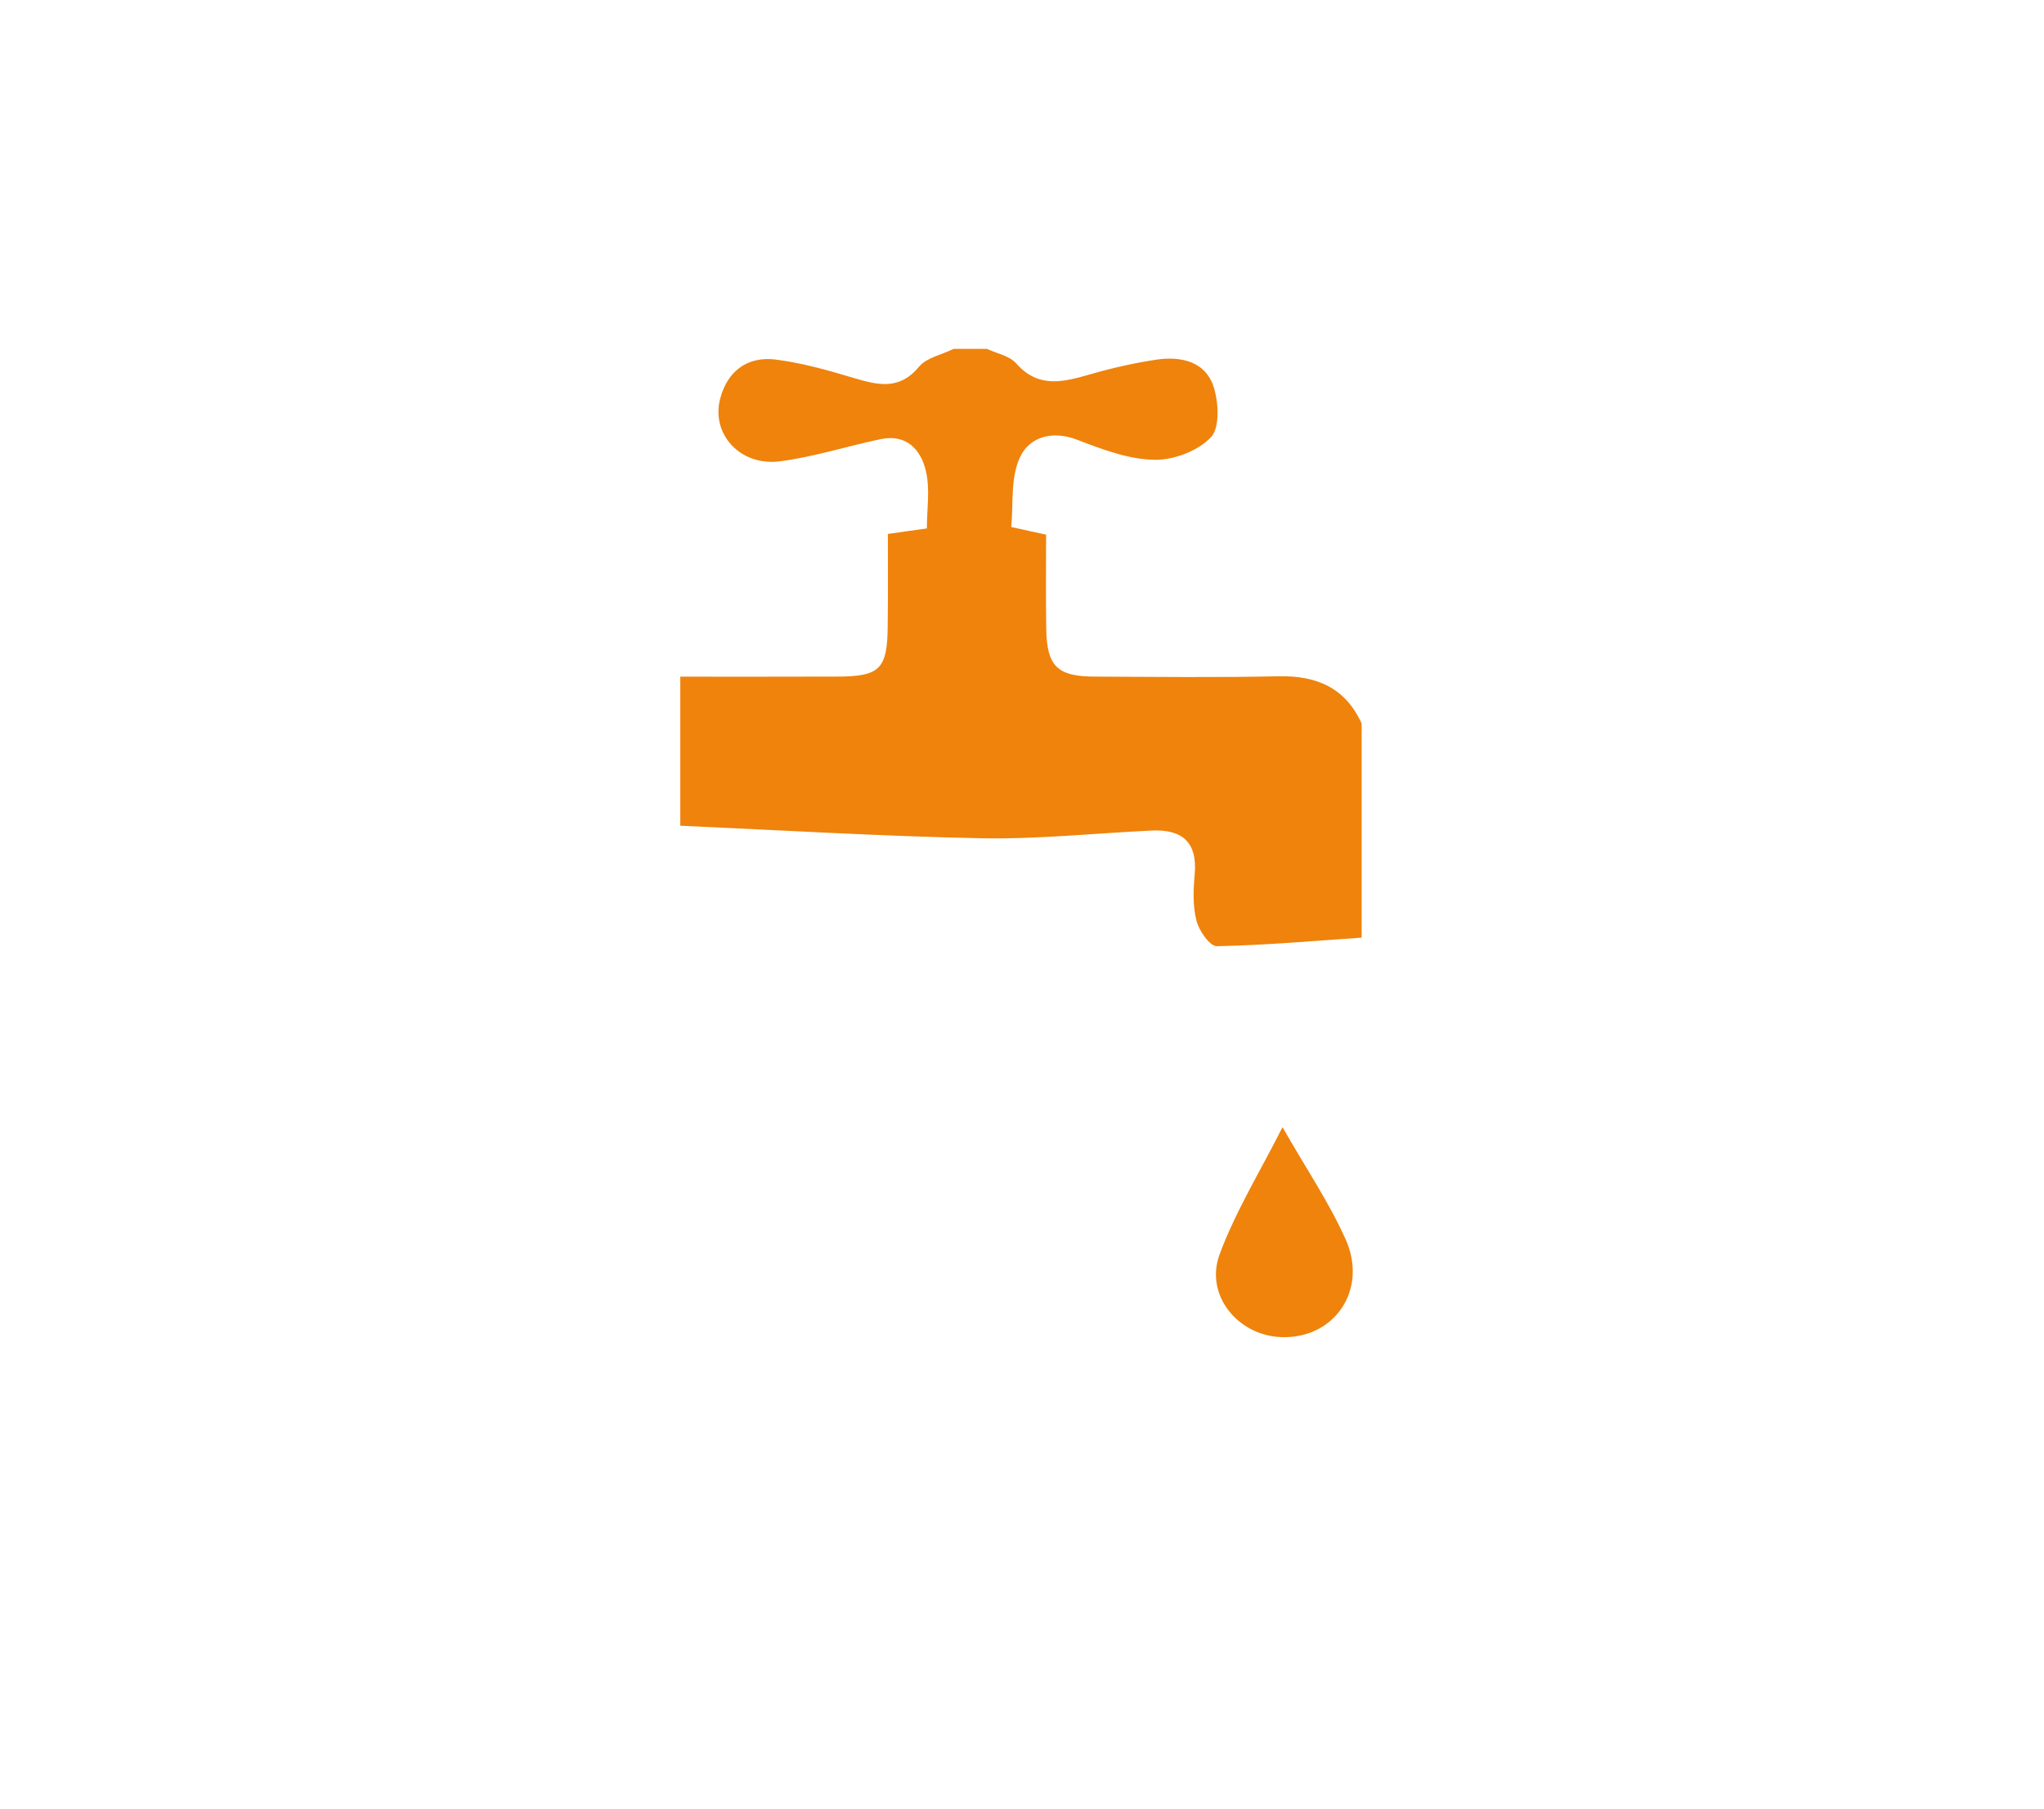
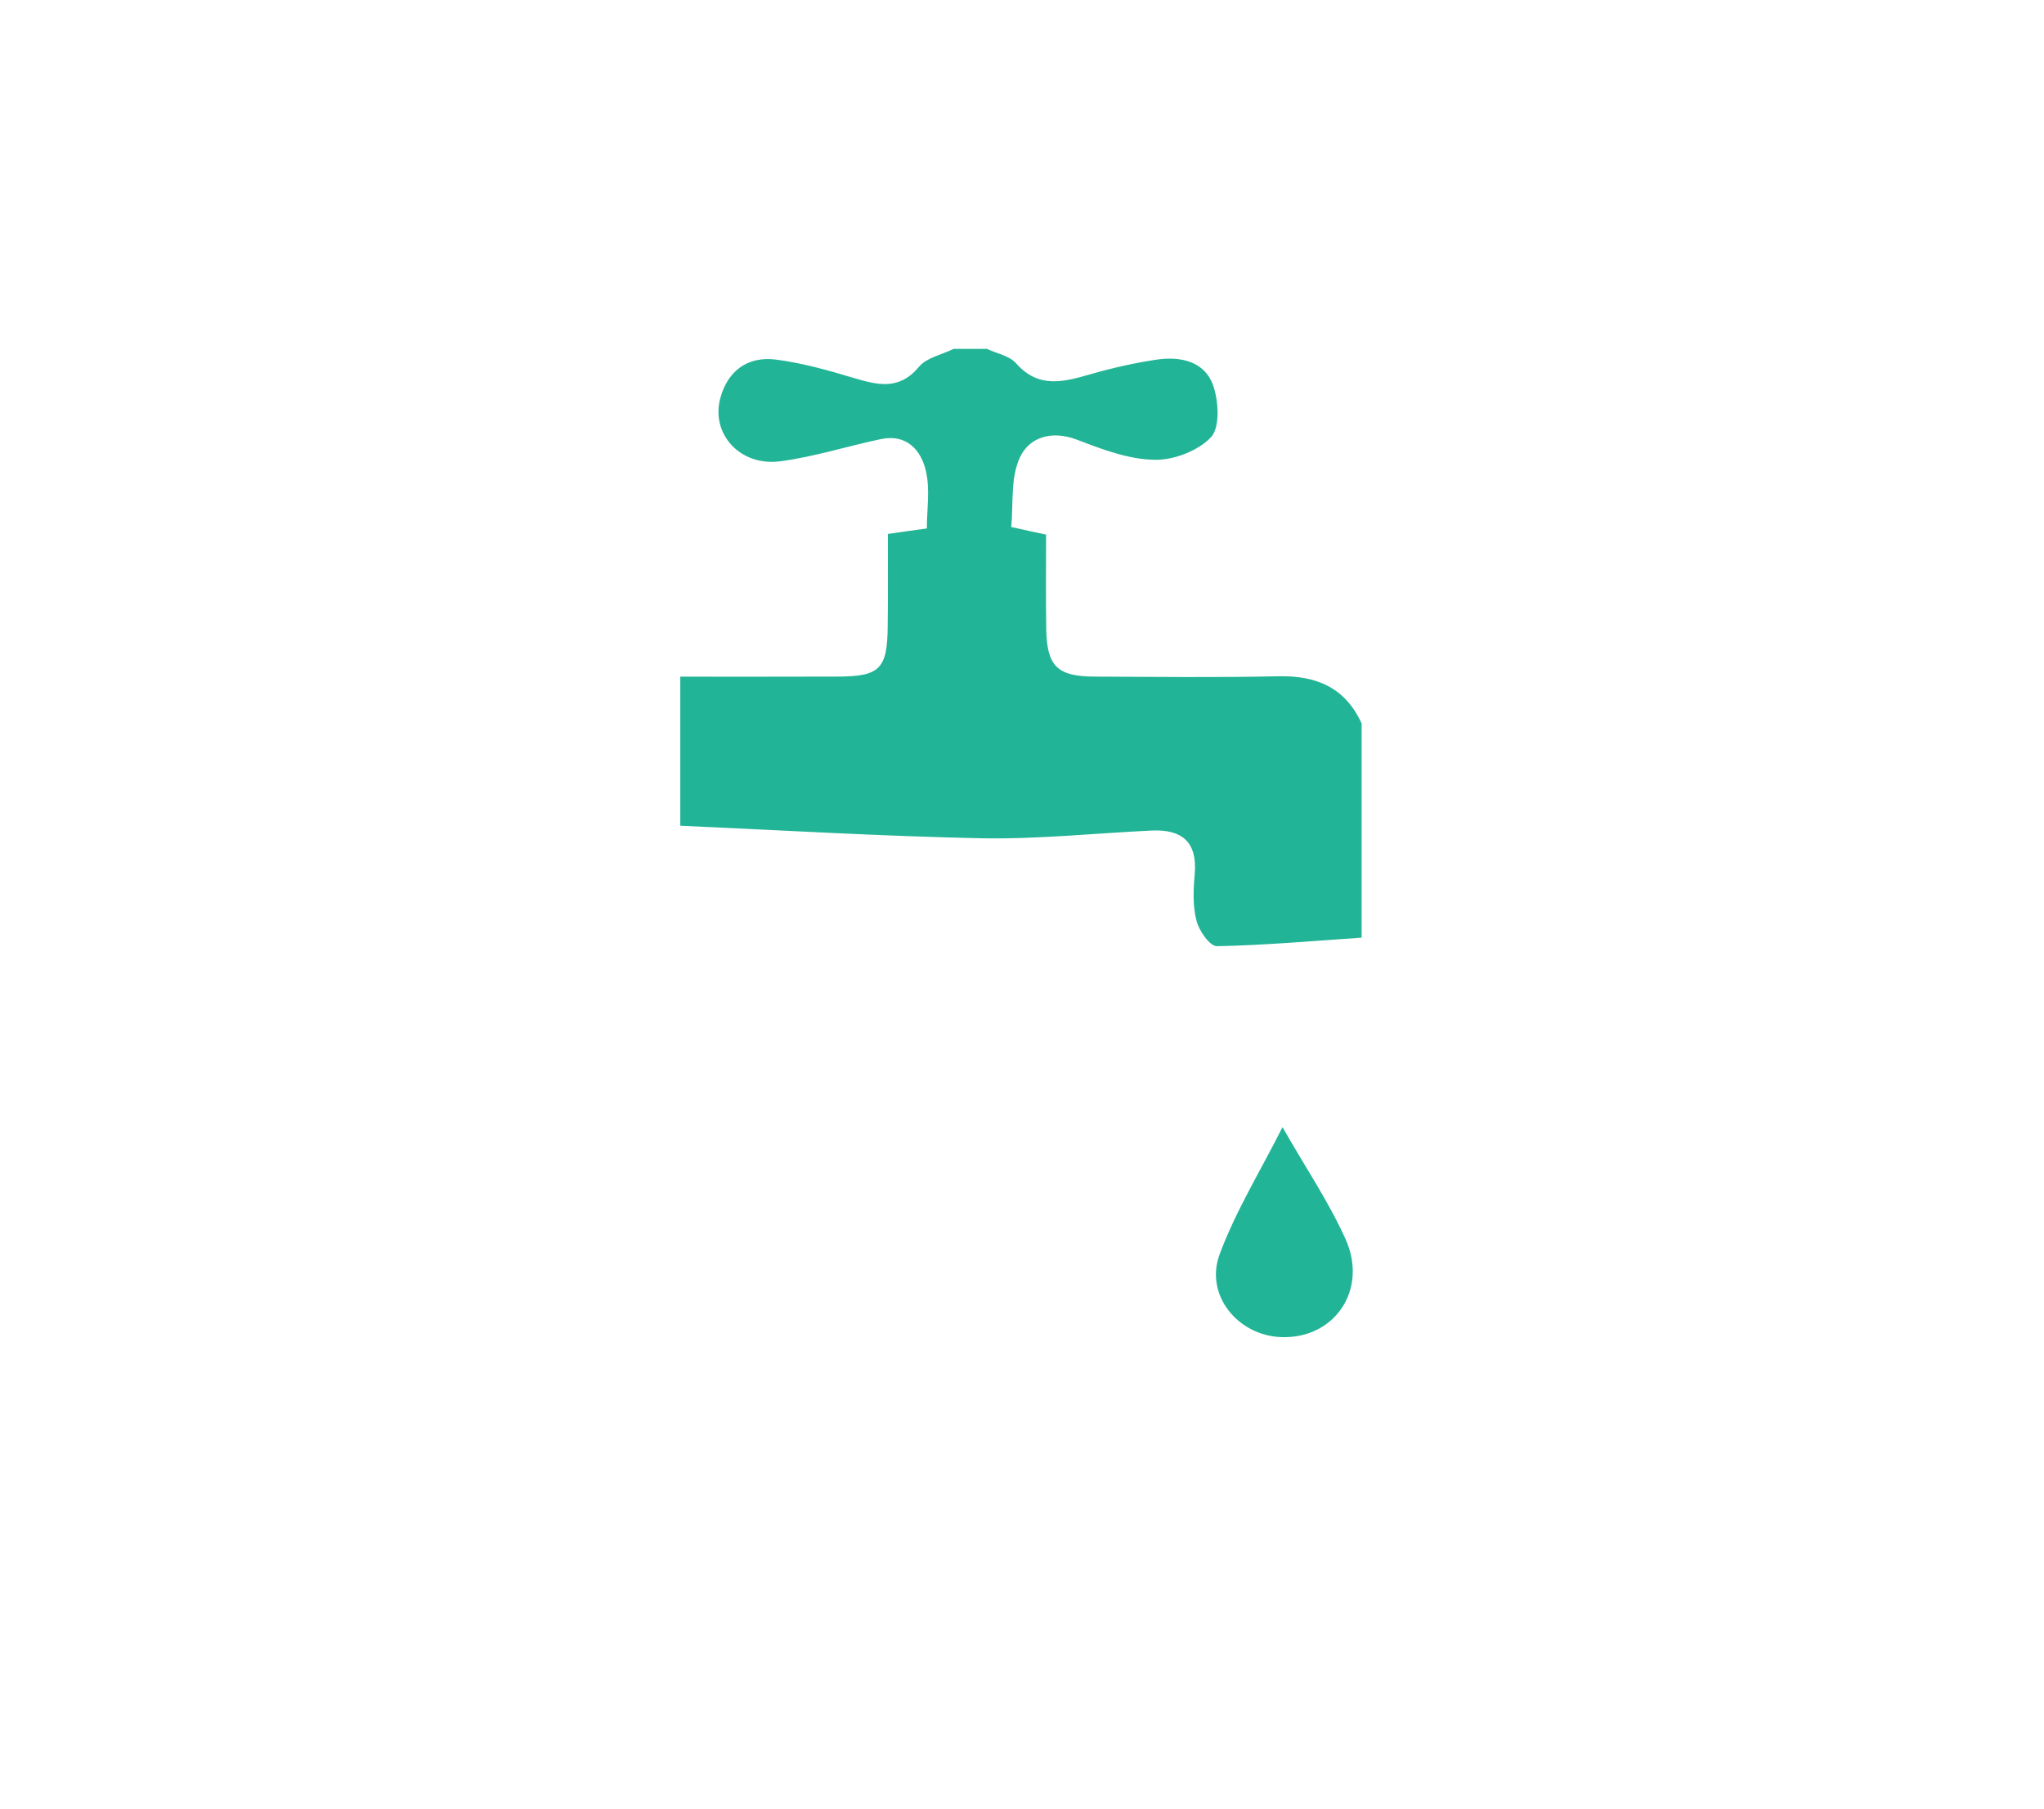
<svg xmlns="http://www.w3.org/2000/svg" version="1.1" id="Capa_1" x="0px" y="0px" width="130px" height="115px" viewBox="0 0 130 115" enable-background="new 0 0 130 115" xml:space="preserve">
  <g>
-     <path fill-rule="evenodd" clip-rule="evenodd" fill="#EF830C" d="M86.604,59.62c-3.073,0.207-6.142,0.483-9.205,0.543   c-0.449,0.012-1.145-0.981-1.301-1.627c-0.246-0.926-0.201-1.971-0.112-2.957c0.175-2.062-0.825-2.859-2.752-2.769   c-3.609,0.173-7.212,0.556-10.81,0.491c-6.344-0.127-12.688-0.51-19.157-0.798v-9.477c3.369,0,6.669,0.006,9.989-0.006   c2.717-0.004,3.186-0.49,3.202-3.237c0.026-1.9,0.011-3.809,0.011-5.832c0.82-0.118,1.499-0.218,2.479-0.35   c0-1.187,0.216-2.486-0.062-3.659c-0.305-1.328-1.224-2.358-2.849-2.025c-2.146,0.448-4.249,1.131-6.42,1.415   c-2.551,0.331-4.428-1.748-3.801-4.031c0.473-1.733,1.744-2.653,3.504-2.441c1.673,0.212,3.323,0.676,4.94,1.162   c1.553,0.461,2.926,0.821,4.191-0.705c0.485-0.578,1.456-0.767,2.2-1.133h2.122c0.634,0.3,1.432,0.436,1.855,0.921   c1.471,1.664,3.104,1.152,4.841,0.658c1.352-0.385,2.739-0.697,4.138-0.903c1.502-0.212,3.02,0.129,3.552,1.651   c0.348,1.003,0.444,2.671-0.142,3.291c-0.829,0.878-2.398,1.473-3.632,1.432c-1.646-0.033-3.315-0.675-4.895-1.279   c-1.61-0.613-3.042-0.152-3.63,1.146c-0.599,1.293-0.403,2.945-0.545,4.407c0.904,0.199,1.501,0.341,2.217,0.485   c0,2.073-0.022,4.051,0.01,6.025c0.046,2.351,0.706,2.995,3.079,3.003c3.903,0.016,7.79,0.065,11.693-0.021   c2.413-0.052,4.249,0.72,5.286,3.002V59.62z" />
-     <path fill-rule="evenodd" clip-rule="evenodd" fill="#EF830C" d="M81.568,71.669c1.467,2.575,2.943,4.751,4.006,7.11   c1.461,3.232-0.707,6.373-4.098,6.239c-2.738-0.099-4.86-2.663-3.912-5.249C78.578,77.024,80.149,74.488,81.568,71.669" />
+     <path fill-rule="evenodd" clip-rule="evenodd" fill="#22B496" d="M86.604,59.62c-3.073,0.207-6.142,0.483-9.205,0.543   c-0.449,0.012-1.145-0.981-1.301-1.627c-0.246-0.926-0.201-1.971-0.112-2.957c0.175-2.062-0.825-2.859-2.752-2.769   c-3.609,0.173-7.212,0.556-10.81,0.491c-6.344-0.127-12.688-0.51-19.157-0.798v-9.477c3.369,0,6.669,0.006,9.989-0.006   c2.717-0.004,3.186-0.49,3.202-3.237c0.026-1.9,0.011-3.809,0.011-5.832c0.82-0.118,1.499-0.218,2.479-0.35   c0-1.187,0.216-2.486-0.062-3.659c-0.305-1.328-1.224-2.358-2.849-2.025c-2.146,0.448-4.249,1.131-6.42,1.415   c-2.551,0.331-4.428-1.748-3.801-4.031c0.473-1.733,1.744-2.653,3.504-2.441c1.673,0.212,3.323,0.676,4.94,1.162   c1.553,0.461,2.926,0.821,4.191-0.705c0.485-0.578,1.456-0.767,2.2-1.133h2.122c0.634,0.3,1.432,0.436,1.855,0.921   c1.471,1.664,3.104,1.152,4.841,0.658c1.352-0.385,2.739-0.697,4.138-0.903c1.502-0.212,3.02,0.129,3.552,1.651   c0.348,1.003,0.444,2.671-0.142,3.291c-0.829,0.878-2.398,1.473-3.632,1.432c-1.646-0.033-3.315-0.675-4.895-1.279   c-1.61-0.613-3.042-0.152-3.63,1.146c-0.599,1.293-0.403,2.945-0.545,4.407c0.904,0.199,1.501,0.341,2.217,0.485   c0,2.073-0.022,4.051,0.01,6.025c0.046,2.351,0.706,2.995,3.079,3.003c3.903,0.016,7.79,0.065,11.693-0.021   c2.413-0.052,4.249,0.72,5.286,3.002V59.62z" />
+     <path fill-rule="evenodd" clip-rule="evenodd" fill="#22B496" d="M81.568,71.669c1.467,2.575,2.943,4.751,4.006,7.11   c1.461,3.232-0.707,6.373-4.098,6.239c-2.738-0.099-4.86-2.663-3.912-5.249C78.578,77.024,80.149,74.488,81.568,71.669" />
  </g>
</svg>
